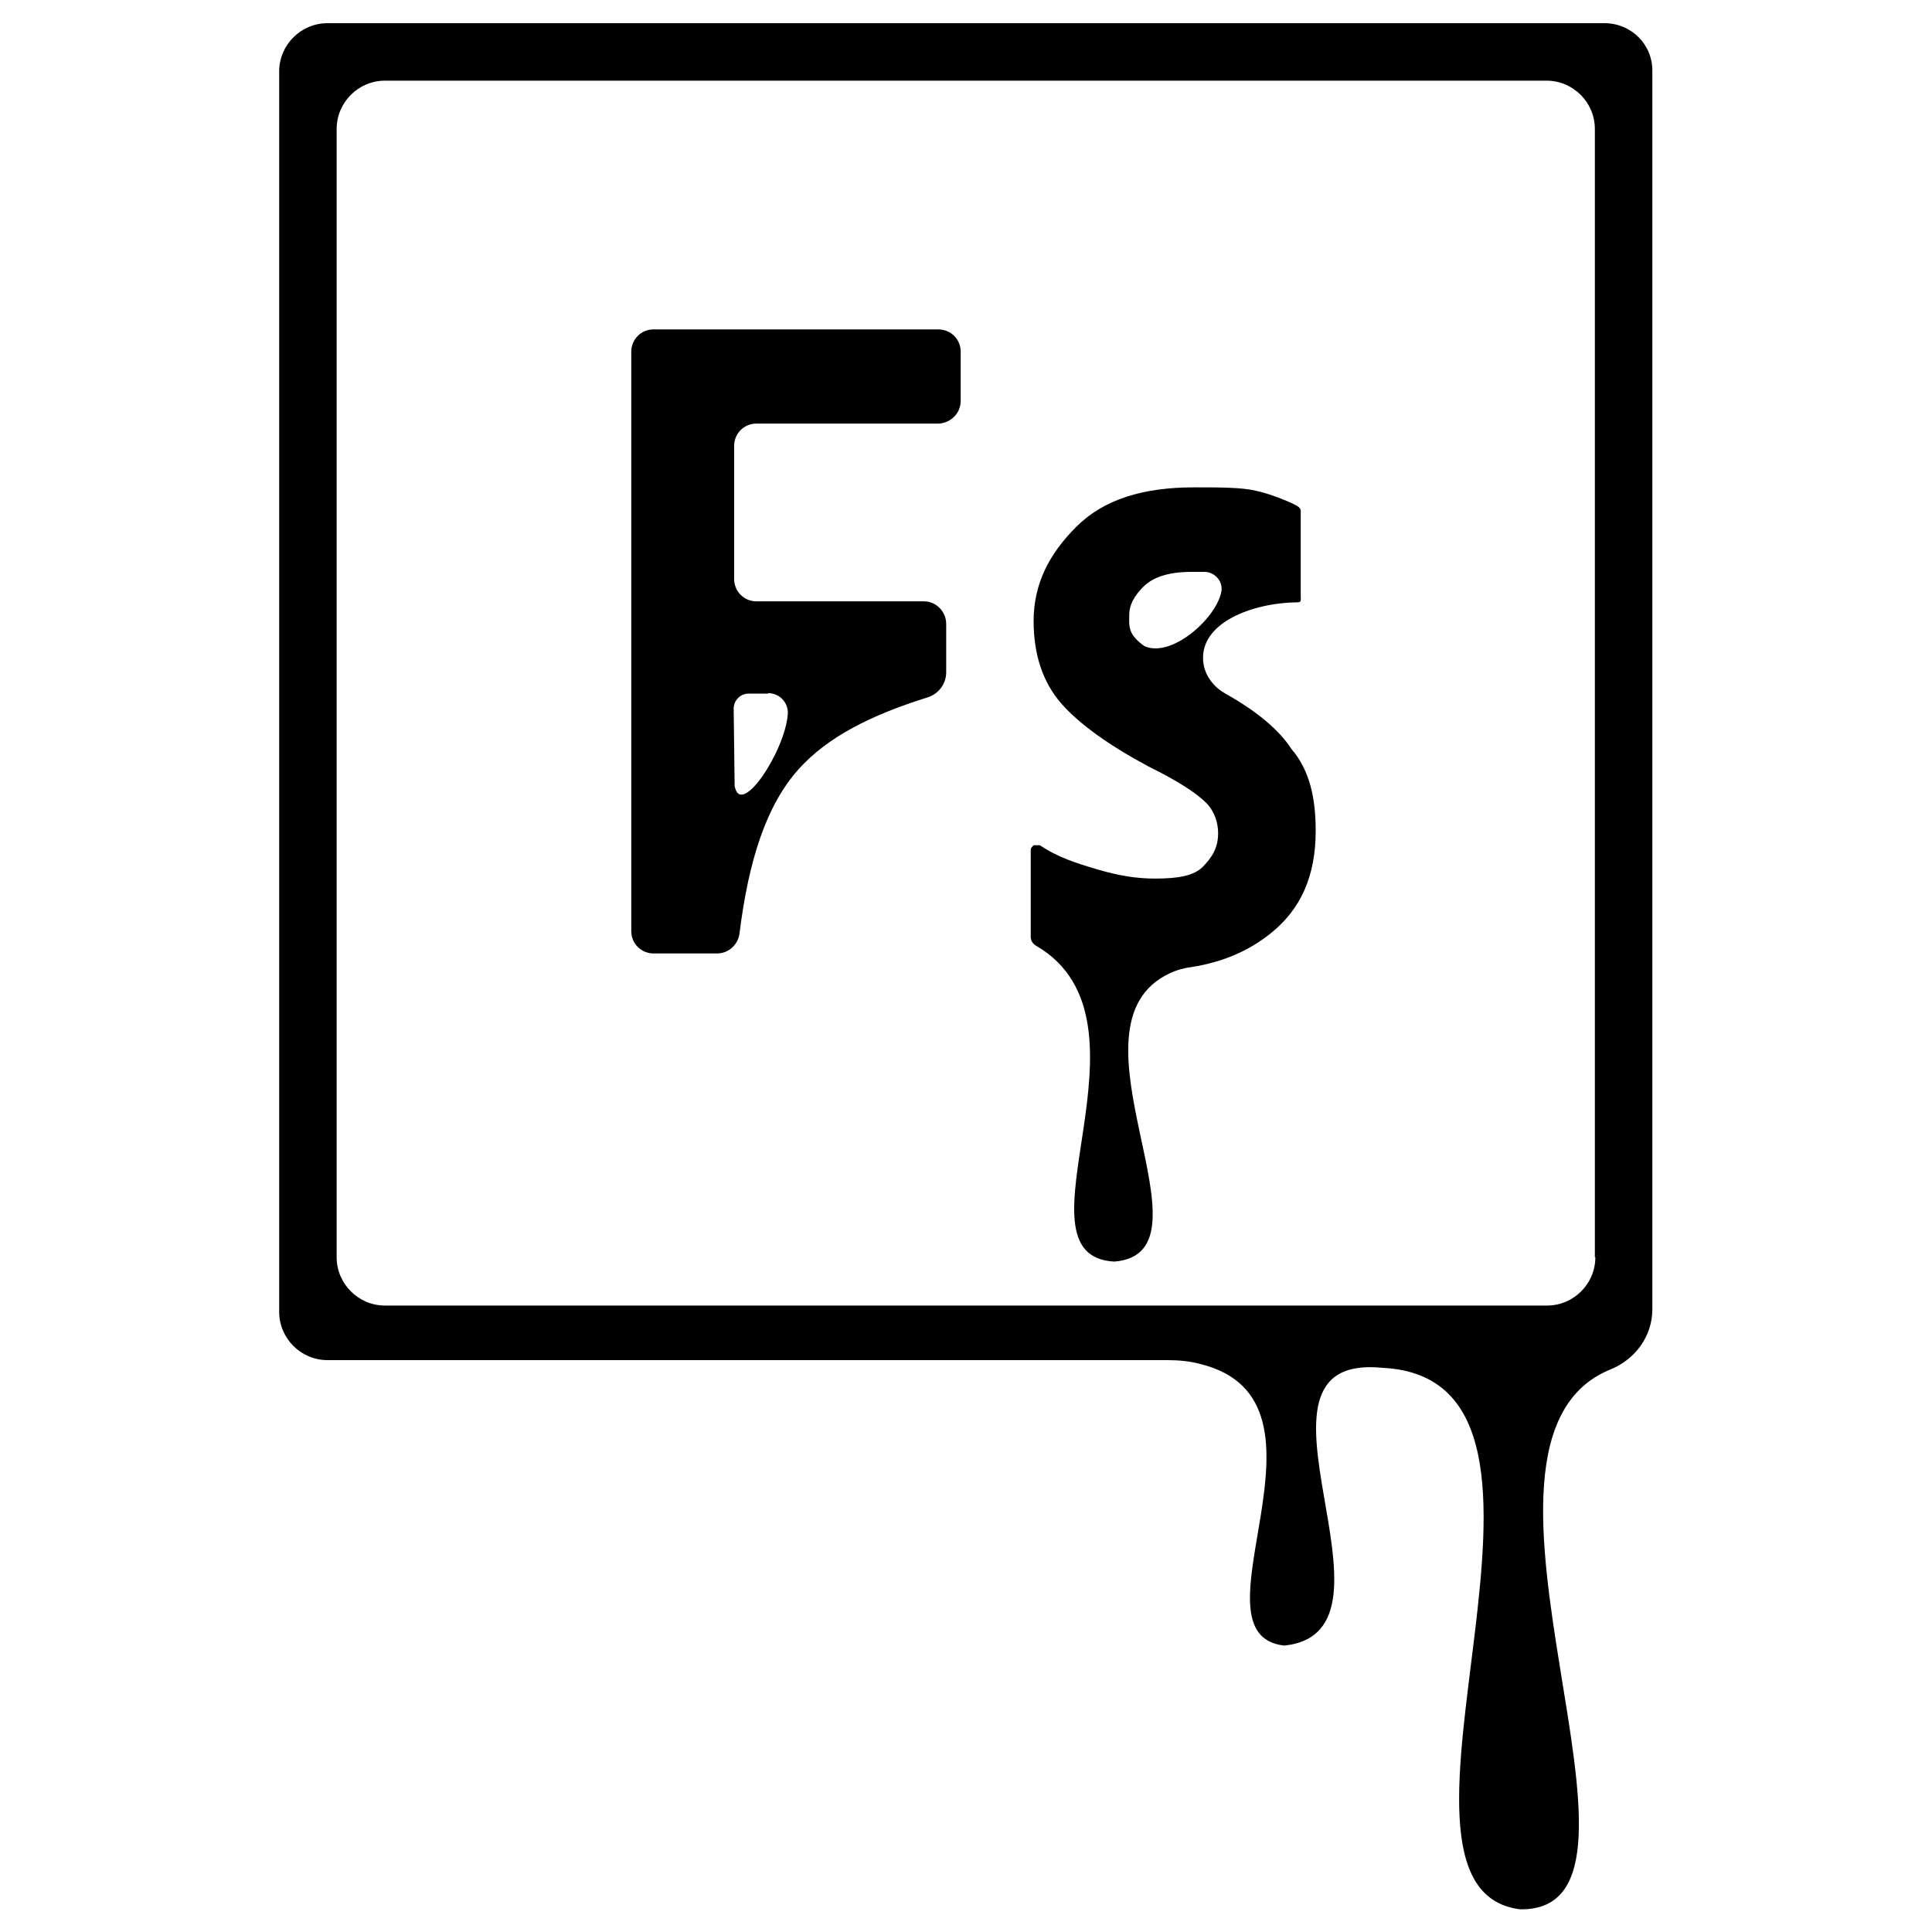
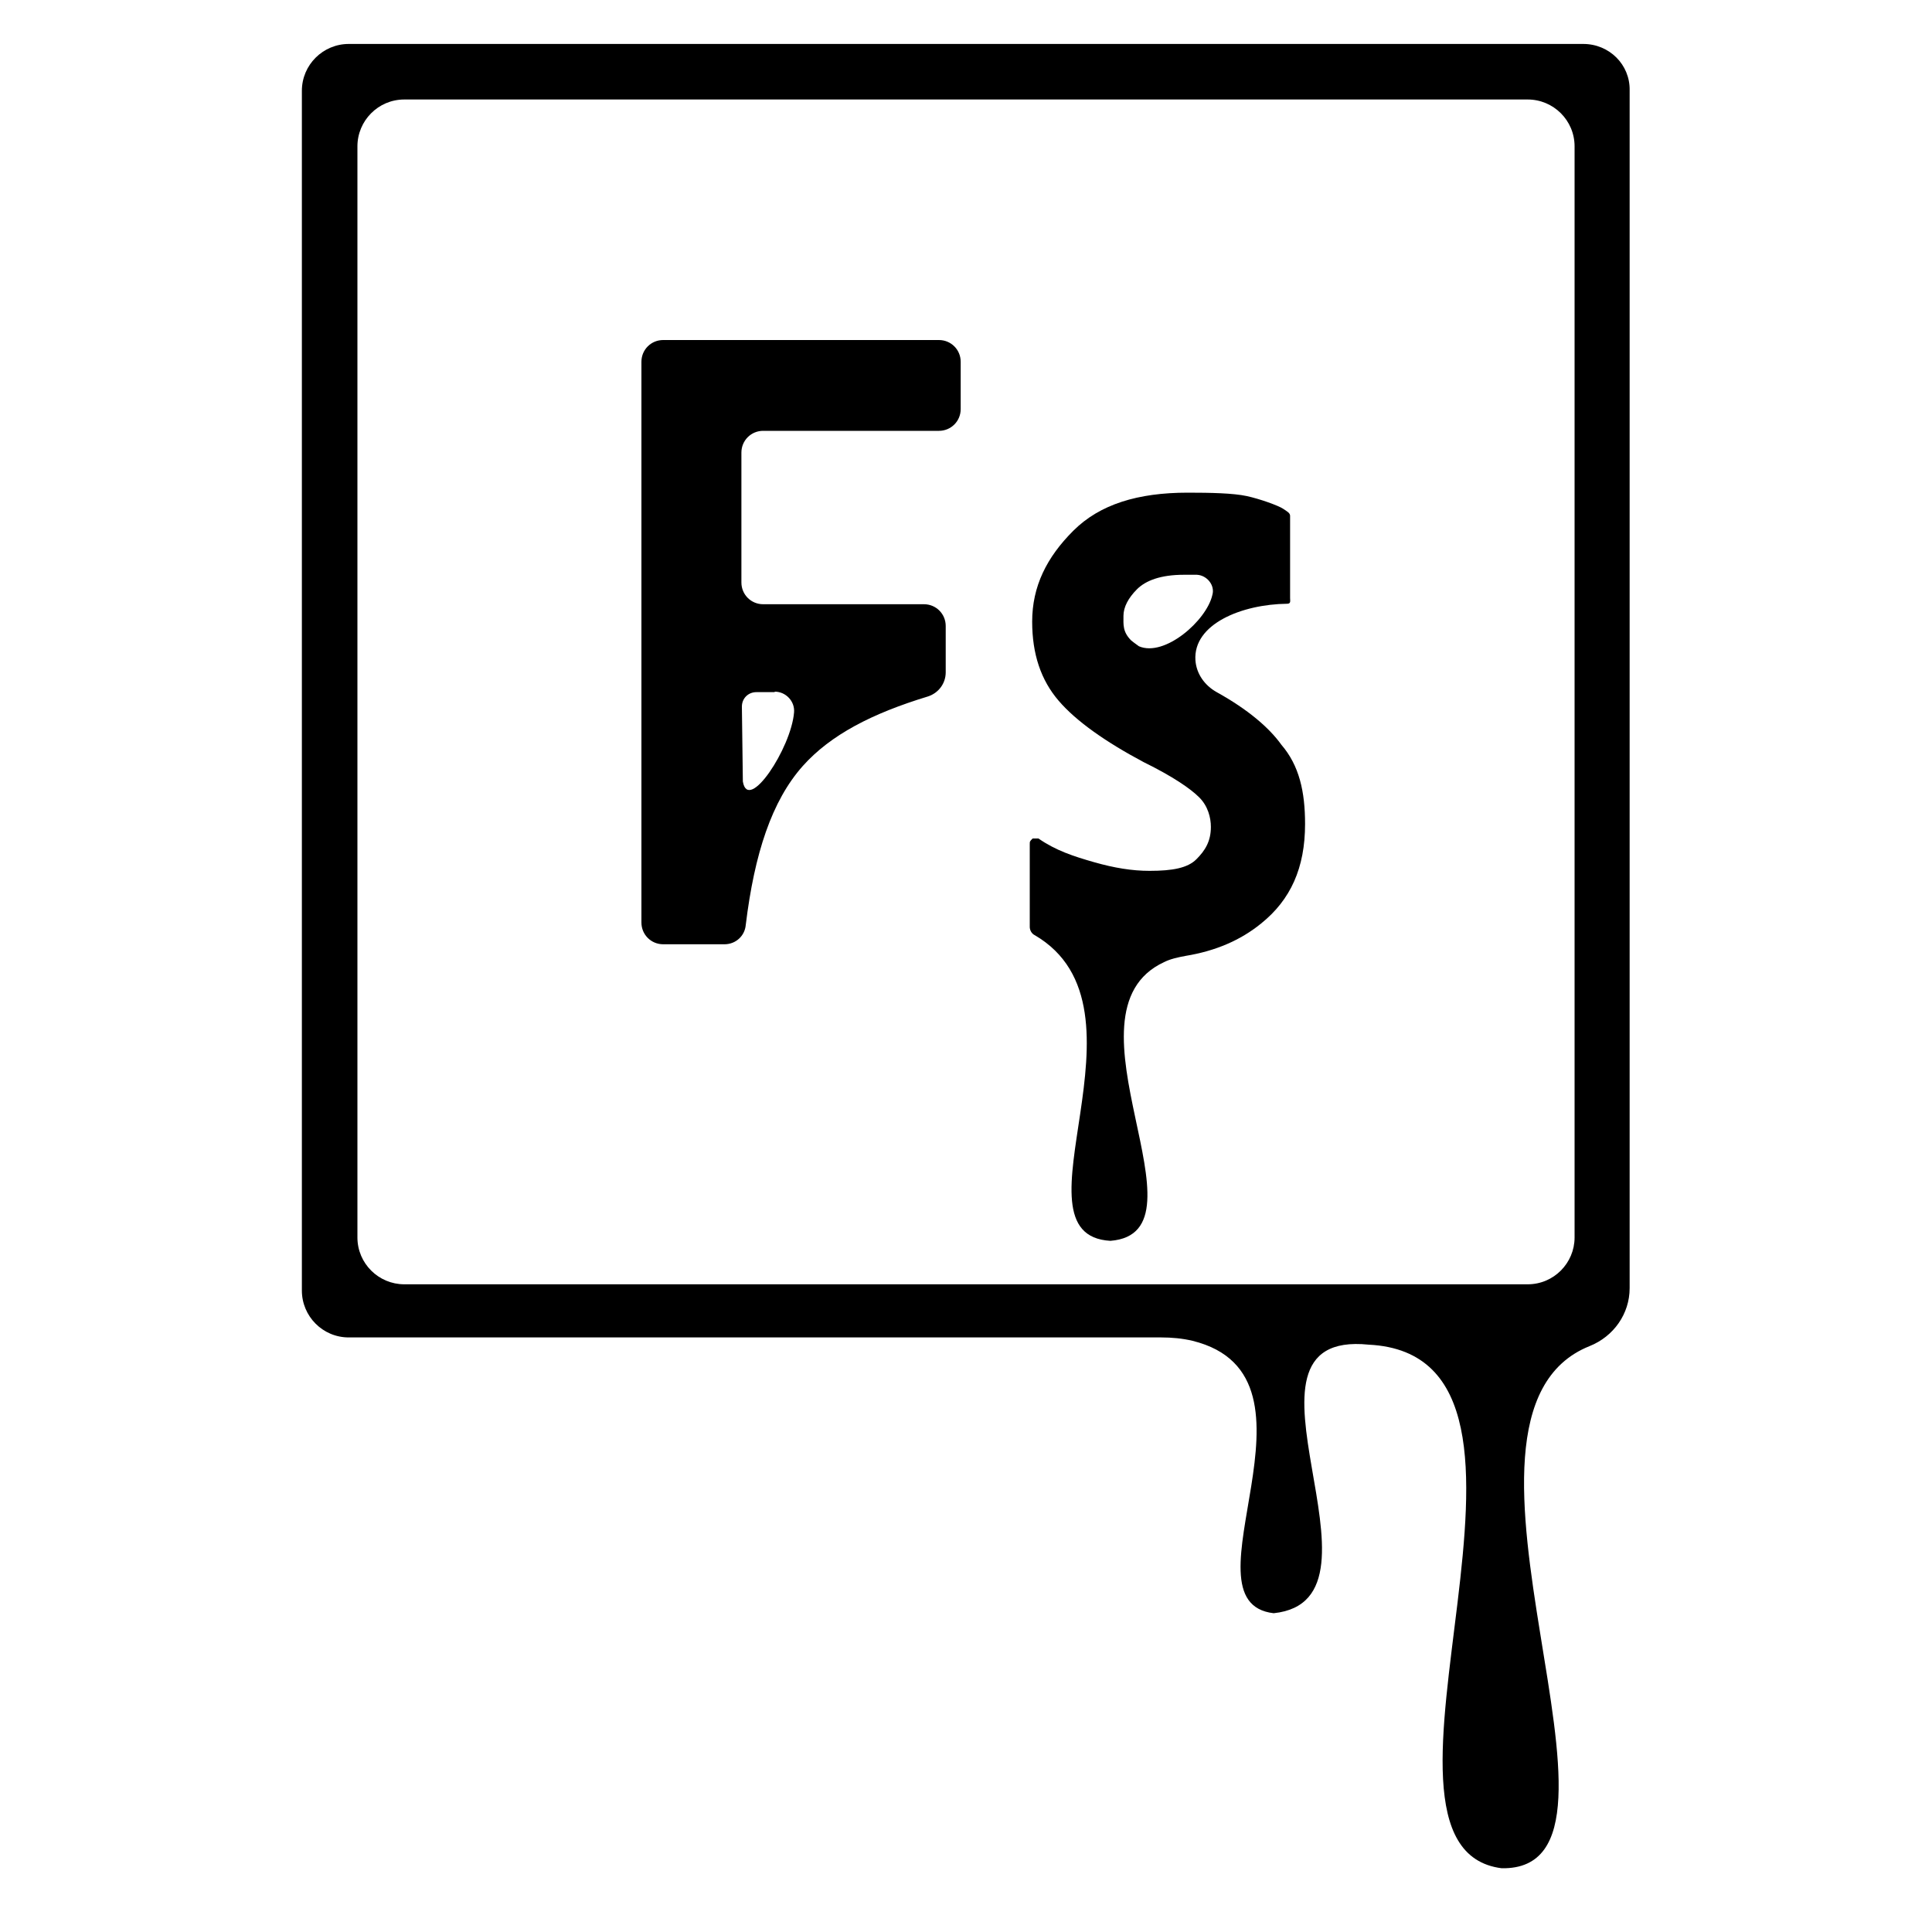
<svg xmlns="http://www.w3.org/2000/svg" version="1.1" id="svg8" x="0px" y="0px" viewBox="0 0 400 400" style="enable-background:new 0 0 400 400;" xml:space="preserve">
-   <g id="Layer_1">
- </g>
-   <g>
-     <path d="M198.9,83l0-10.2c0-2.6-2.1-4.6-4.6-4.6h-59c-2.6,0-4.6,2.1-4.6,4.6v120c0,2.6,2.1,4.6,4.6,4.6h13.2c2.3,0,4.3-1.8,4.6-4.1   c1.9-15.3,5.6-26.6,12.2-34c6-6.7,14.9-11.2,26.7-14.9c2.3-0.7,3.9-2.8,3.9-5.2l0-10c0-2.6-2.1-4.7-4.6-4.7h-34.7   c-2.6,0-4.6-2.1-4.6-4.6V92.3c0-2.6,2.1-4.6,4.6-4.6l37.7,0C196.8,87.6,198.9,85.6,198.9,83z M159,143.5c2.4,0,4.3,2,4.1,4.4   c-0.6,7.7-9.8,21.6-11,14.8l-0.2-16c0-1.7,1.4-3.1,3.1-3.1H159z" />
-     <path d="M253.7,143.6c-2.5-1.4-4.4-3.9-4.6-6.8c-0.6-7.8,10-12,19.6-12.1c0.8,0,0.6-0.6,0.6-1.3v-16.3c0-0.6,0-0.6,0-1.3   s-0.6-1-1.6-1.5s-4.8-2.1-7.7-2.7c-2.9-0.7-7.6-0.7-12.7-0.7c-10.7,0-18.8,2.5-24.5,8.2s-8.8,11.9-8.8,19.5   c0,6.9,1.9,12.6,5.6,16.9c3.8,4.4,10,8.8,18.2,13.2c6.3,3.1,10,5.6,11.9,7.5c1.9,1.9,2.5,4.4,2.5,6.3c0,3.1-1.3,5-3.1,6.9   c-1.9,1.9-5,2.5-10,2.5c-3.8,0-7.5-0.6-11.9-1.9c-4.4-1.3-8.2-2.5-11.9-5c-0.6,0-1.3,0-1.3,0c-0.6,0.6-0.6,0.6-0.6,1.3v17.6v0.1   c0,0.7,0.4,1.4,1.1,1.8c26.9,15.6-6.2,64.2,16.2,65.4c22.3-1.8-11.9-48.8,11.5-59.7c1.5-0.7,3-1.1,4.6-1.3c6.3-1,11.7-3.3,16.2-6.9   c6.3-5,9.4-11.9,9.4-21.3c0-6.9-1.3-12.6-5-16.9C264.9,151.2,260.3,147.3,253.7,143.6z M237,133.8c-0.8-0.5-1.5-1.2-1.6-1.3   c-1.9-1.9-1.6-3.4-1.6-5.3c0-1.9,1-3.8,2.9-5.7c1.9-1.9,5-3.1,10-3.1c1,0,1.9,0,2.8,0c2.2,0.1,3.9,2.2,3.3,4.4   C251.5,128.3,242.5,136.2,237,133.8z" />
-     <path d="M332.2,4.8H67.8c-5.5,0-10,4.5-10,10v256.8c0,5.5,4.5,10,10,10h173.9c2.3,0,4.6,0.2,6.8,0.8c31,7.6-3.3,56,17.4,58.3   c27.6-2.9-12.6-60.9,20.4-57.5c47.9,2.4-6.7,107.7,28.4,112.1c34.2,0.6-18.4-96.9,18.8-111.8c5.1-2.1,8.6-6.9,8.6-12.4V14.8   C342.2,9.2,337.7,4.8,332.2,4.8z M330.3,260.3c0,5.5-4.5,10-10,10H79.7c-5.5,0-10-4.5-10-10V26.7c0-5.5,4.5-10,10-10h240.5   c5.5,0,10,4.5,10,10V260.3z" />
-   </g>
+   <path d="M198.9,84.7l0-9.8c0-2.5-2-4.5-4.5-4.5h-57.1c-2.5,0-4.5,2-4.5,4.5v116.1c0,2.5,2,4.5,4.5,4.5h12.7c2.3,0,4.2-1.7,4.4-4  c1.8-14.8,5.4-25.7,11.8-32.9c5.8-6.5,14.4-10.9,25.9-14.4c2.2-0.7,3.7-2.7,3.7-5l0-9.6c0-2.5-2-4.5-4.5-4.5H158  c-2.5,0-4.5-2-4.5-4.5V93.7c0-2.5,2-4.5,4.5-4.5l36.4,0C196.9,89.2,198.9,87.2,198.9,84.7z M160.4,143.2c2.3,0,4.2,2,4,4.3  c-0.6,7.4-9.5,20.9-10.6,14.3l-0.2-15.5c0-1.7,1.3-3,3-3H160.4z" />
+   <path d="M251.9,143.3c-2.5-1.4-4.2-3.8-4.4-6.6c-0.5-7.5,9.6-11.6,19-11.7c0.8,0,0.6-0.6,0.6-1.2V108c0-0.6,0-0.6,0-1.2  s-0.6-0.9-1.5-1.5s-4.7-2-7.5-2.6c-2.8-0.6-7.4-0.7-12.2-0.7c-10.3,0-18.2,2.4-23.7,7.9s-8.5,11.5-8.5,18.8c0,6.7,1.8,12.1,5.5,16.4  c3.6,4.2,9.7,8.5,17.6,12.7c6.1,3,9.7,5.5,11.5,7.3c1.8,1.8,2.4,4.2,2.4,6.1c0,3-1.2,4.9-3,6.7c-1.8,1.8-4.9,2.4-9.7,2.4  c-3.6,0-7.3-0.6-11.5-1.8c-4.2-1.2-7.9-2.4-11.5-4.9c-0.6,0-1.2,0-1.2,0c-0.6,0.6-0.6,0.6-0.6,1.2v17v0.1c0,0.7,0.4,1.4,1,1.7  c26,15.1-6,62.1,15.7,63.3c21.5-1.7-11.5-47.2,11.1-57.7c1.4-0.7,2.9-1,4.5-1.3c6.1-1,11.3-3.2,15.6-6.7c6.1-4.9,9.1-11.5,9.1-20.6  c0-6.7-1.2-12.1-4.9-16.4C262.8,150.7,258.4,146.9,251.9,143.3z M235.8,133.8c-0.7-0.5-1.5-1.1-1.6-1.2c-1.8-1.8-1.6-3.3-1.6-5.1  c0-1.8,1-3.7,2.8-5.5c1.8-1.8,4.9-3,9.7-3c0.9,0,1.8,0,2.7,0c2.1,0.1,3.8,2.2,3.2,4.2C249.8,128.5,241.1,136.1,235.8,133.8z" />
+   <path d="M327.8,9.1H72.2c-5.3,0-9.7,4.3-9.7,9.7v248.4c0,5.3,4.3,9.7,9.7,9.7h168.2c2.2,0,4.4,0.2,6.5,0.7  c30,7.4-3.2,54.1,16.8,56.4c26.7-2.8-12.2-58.9,19.7-55.6c46.3,2.3-6.5,104.1,27.5,108.4c33.1,0.6-17.8-93.7,18.2-108.1  c5-2,8.3-6.7,8.3-12V18.7C337.5,13.4,333.2,9.1,327.8,9.1z M326,256.2c0,5.3-4.3,9.7-9.7,9.7H83.7c-5.3,0-9.7-4.3-9.7-9.7V30.3  c0-5.3,4.3-9.7,9.7-9.7h232.6c5.3,0,9.7,4.3,9.7,9.7V256.2z" />
</svg>
